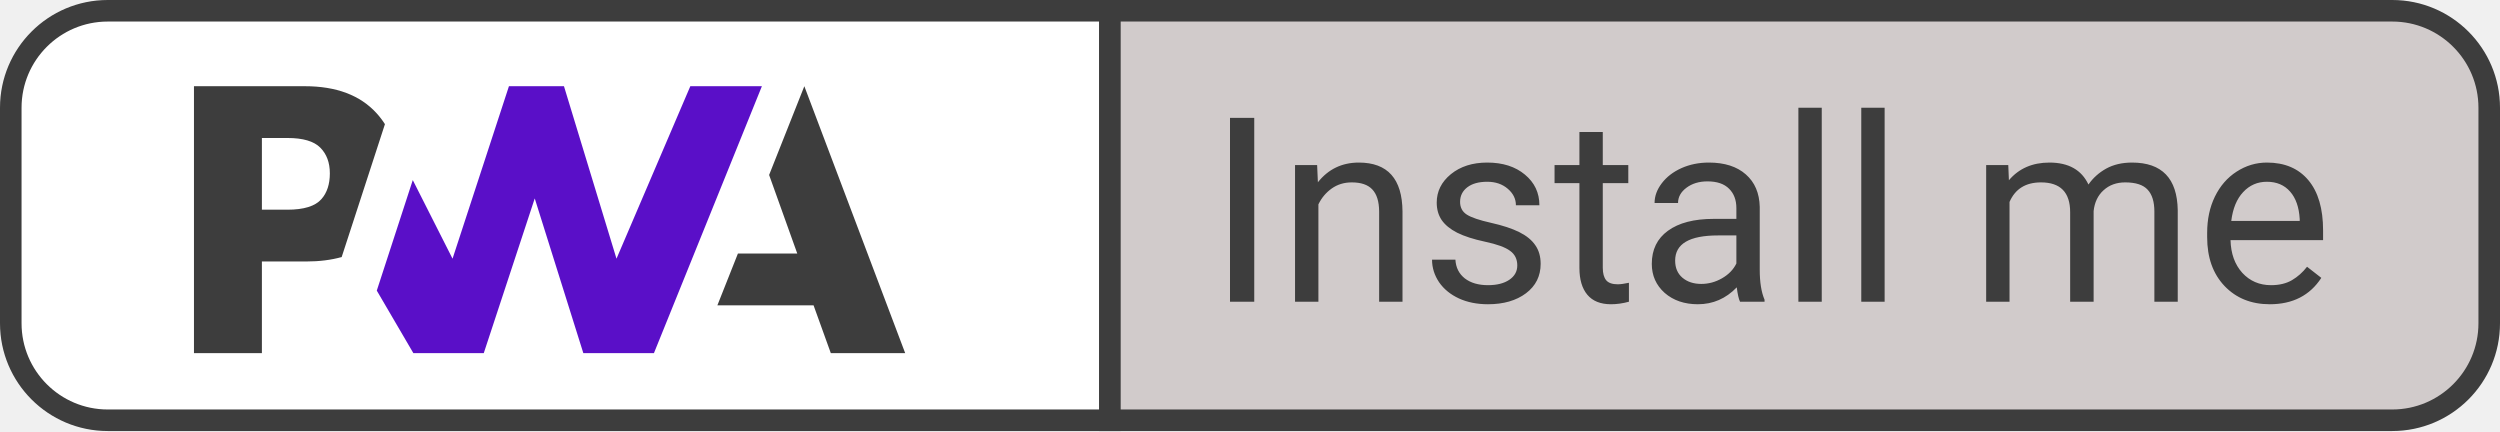
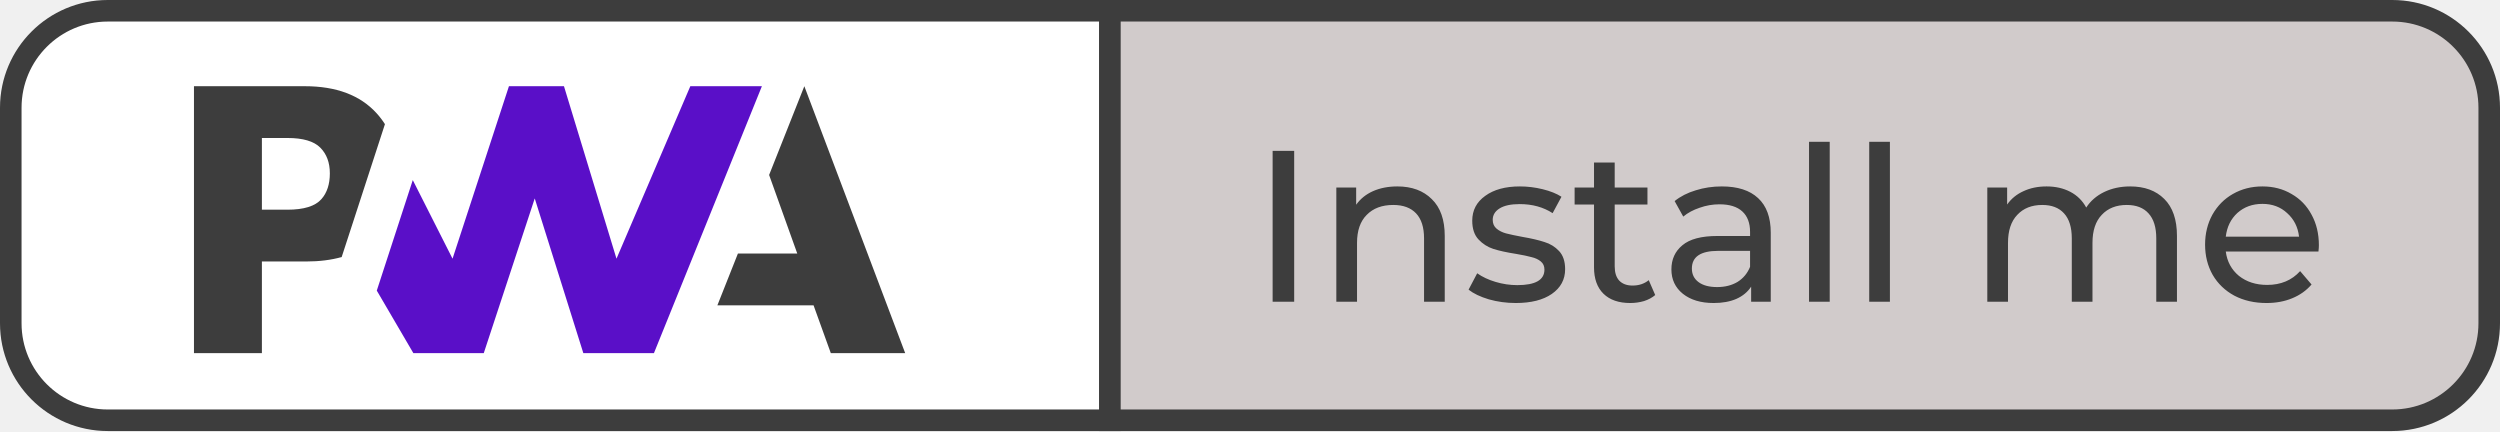
<svg xmlns="http://www.w3.org/2000/svg" width="116" height="20" viewBox="0 0 116 20" fill="none">
  <path d="M0.5 5C0.5 2.515 2.515 0.5 5 0.5H51.5V19.5H5C2.515 19.5 0.5 17.485 0.5 15V5Z" fill="white" stroke="#3D3D3D" />
  <path d="M33.287 14.166L34.24 11.763H36.993L35.687 8.118L37.321 4L42 16.384H38.549L37.749 14.166H33.287Z" fill="#3D3D3D" />
  <path d="M30.343 16.384L35.352 4L32.031 4L28.605 12.003L26.168 4H23.615L20.998 12.003L19.153 8.356L17.483 13.484L19.179 16.384H22.447L24.812 9.207L27.066 16.384H30.343Z" fill="#5A0FC8" />
  <path d="M12.152 12.133H14.198C14.818 12.133 15.37 12.064 15.854 11.926L16.383 10.302L17.861 5.761C17.748 5.583 17.62 5.415 17.475 5.256C16.716 4.419 15.605 4 14.143 4H9V16.384H12.152V12.133ZM14.86 6.849C15.157 7.147 15.305 7.545 15.305 8.043C15.305 8.546 15.175 8.944 14.914 9.239C14.628 9.566 14.102 9.73 13.335 9.73H12.152V6.403H13.343C14.058 6.403 14.564 6.552 14.86 6.849Z" fill="#3D3D3D" />
  <path d="M51.5 0.5H111C113.485 0.5 115.5 2.515 115.5 5V15C115.5 17.485 113.485 19.5 111 19.5H51.5V0.5Z" fill="#D1CBCB" stroke="#3D3D3D" />
-   <path d="M58.197 14H57.072V5.469H58.197V14ZM61.115 7.66L61.15 8.457C61.635 7.848 62.268 7.543 63.049 7.543C64.389 7.543 65.064 8.299 65.076 9.811V14H63.992V9.805C63.988 9.348 63.883 9.01 63.676 8.791C63.473 8.572 63.154 8.463 62.721 8.463C62.369 8.463 62.06 8.557 61.795 8.744C61.529 8.932 61.322 9.178 61.174 9.482V14H60.09V7.66H61.115ZM70.402 12.318C70.402 12.025 70.291 11.799 70.068 11.639C69.85 11.475 69.465 11.334 68.914 11.217C68.367 11.1 67.932 10.959 67.607 10.795C67.287 10.631 67.049 10.435 66.893 10.209C66.74 9.982 66.664 9.713 66.664 9.4C66.664 8.881 66.883 8.441 67.32 8.082C67.762 7.723 68.324 7.543 69.008 7.543C69.727 7.543 70.309 7.729 70.754 8.1C71.203 8.471 71.428 8.945 71.428 9.523H70.338C70.338 9.227 70.211 8.971 69.957 8.756C69.707 8.541 69.391 8.434 69.008 8.434C68.613 8.434 68.305 8.52 68.082 8.691C67.859 8.863 67.748 9.088 67.748 9.365C67.748 9.627 67.852 9.824 68.059 9.957C68.266 10.09 68.639 10.217 69.178 10.338C69.721 10.459 70.16 10.604 70.496 10.771C70.832 10.94 71.08 11.143 71.24 11.381C71.404 11.615 71.486 11.902 71.486 12.242C71.486 12.809 71.26 13.264 70.807 13.607C70.353 13.947 69.766 14.117 69.043 14.117C68.535 14.117 68.086 14.027 67.695 13.848C67.305 13.668 66.998 13.418 66.775 13.098C66.557 12.773 66.447 12.424 66.447 12.049H67.531C67.551 12.412 67.695 12.701 67.965 12.916C68.238 13.127 68.598 13.232 69.043 13.232C69.453 13.232 69.781 13.15 70.027 12.986C70.277 12.818 70.402 12.596 70.402 12.318ZM74.369 6.125V7.66H75.553V8.498H74.369V12.43C74.369 12.684 74.422 12.875 74.527 13.004C74.633 13.129 74.812 13.191 75.066 13.191C75.191 13.191 75.363 13.168 75.582 13.121V14C75.297 14.078 75.019 14.117 74.75 14.117C74.266 14.117 73.9 13.971 73.654 13.678C73.408 13.385 73.285 12.969 73.285 12.43V8.498H72.131V7.66H73.285V6.125H74.369ZM80.738 14C80.676 13.875 80.625 13.652 80.586 13.332C80.082 13.855 79.481 14.117 78.781 14.117C78.156 14.117 77.643 13.941 77.24 13.59C76.842 13.234 76.643 12.785 76.643 12.242C76.643 11.582 76.893 11.07 77.393 10.707C77.897 10.34 78.603 10.156 79.514 10.156H80.568V9.658C80.568 9.279 80.455 8.979 80.228 8.756C80.002 8.529 79.668 8.416 79.227 8.416C78.84 8.416 78.516 8.514 78.254 8.709C77.992 8.904 77.861 9.141 77.861 9.418H76.772C76.772 9.102 76.883 8.797 77.106 8.504C77.332 8.207 77.637 7.973 78.019 7.801C78.406 7.629 78.83 7.543 79.291 7.543C80.022 7.543 80.594 7.727 81.008 8.094C81.422 8.457 81.637 8.959 81.652 9.6V12.518C81.652 13.1 81.727 13.562 81.875 13.906V14H80.738ZM78.939 13.174C79.279 13.174 79.602 13.086 79.906 12.91C80.211 12.734 80.432 12.506 80.568 12.225V10.924H79.719C78.391 10.924 77.727 11.312 77.727 12.09C77.727 12.43 77.84 12.695 78.066 12.887C78.293 13.078 78.584 13.174 78.939 13.174ZM84.529 14H83.445V5H84.529V14ZM87.447 14H86.363V5H87.447V14ZM93.184 7.66L93.213 8.363C93.678 7.816 94.305 7.543 95.094 7.543C95.981 7.543 96.584 7.883 96.904 8.562C97.115 8.258 97.389 8.012 97.725 7.824C98.064 7.637 98.465 7.543 98.926 7.543C100.316 7.543 101.023 8.279 101.047 9.752V14H99.963V9.816C99.963 9.363 99.859 9.025 99.652 8.803C99.445 8.576 99.098 8.463 98.609 8.463C98.207 8.463 97.873 8.584 97.607 8.826C97.342 9.064 97.188 9.387 97.144 9.793V14H96.055V9.846C96.055 8.924 95.603 8.463 94.701 8.463C93.99 8.463 93.504 8.766 93.242 9.371V14H92.158V7.66H93.184ZM105.318 14.117C104.459 14.117 103.76 13.836 103.221 13.273C102.682 12.707 102.412 11.951 102.412 11.006V10.807C102.412 10.178 102.531 9.617 102.77 9.125C103.012 8.629 103.348 8.242 103.777 7.965C104.211 7.684 104.68 7.543 105.184 7.543C106.008 7.543 106.648 7.814 107.105 8.357C107.562 8.9 107.791 9.678 107.791 10.69V11.141H103.496C103.512 11.766 103.693 12.271 104.041 12.658C104.393 13.041 104.838 13.232 105.377 13.232C105.76 13.232 106.084 13.154 106.35 12.998C106.615 12.842 106.848 12.635 107.047 12.377L107.709 12.893C107.178 13.709 106.381 14.117 105.318 14.117ZM105.184 8.434C104.746 8.434 104.379 8.594 104.082 8.914C103.785 9.23 103.602 9.676 103.531 10.25H106.707V10.168C106.676 9.617 106.527 9.191 106.262 8.891C105.996 8.586 105.637 8.434 105.184 8.434Z" fill="#3D3D3D" />
+   <path d="M59.05 7H60.05V14H59.05V7ZM64.836 8.65C65.509 8.65 66.042 8.847 66.436 9.24C66.836 9.627 67.036 10.197 67.036 10.95V14H66.076V11.06C66.076 10.547 65.952 10.16 65.706 9.9C65.459 9.64 65.106 9.51 64.646 9.51C64.126 9.51 63.716 9.663 63.416 9.97C63.116 10.27 62.966 10.703 62.966 11.27V14H62.006V8.7H62.926V9.5C63.119 9.227 63.379 9.017 63.706 8.87C64.039 8.723 64.416 8.65 64.836 8.65ZM70.332 14.06C69.899 14.06 69.482 14.003 69.082 13.89C68.682 13.77 68.369 13.62 68.142 13.44L68.542 12.68C68.776 12.847 69.059 12.98 69.392 13.08C69.726 13.18 70.062 13.23 70.402 13.23C71.242 13.23 71.662 12.99 71.662 12.51C71.662 12.35 71.606 12.223 71.492 12.13C71.379 12.037 71.236 11.97 71.062 11.93C70.896 11.883 70.656 11.833 70.342 11.78C69.916 11.713 69.566 11.637 69.292 11.55C69.026 11.463 68.796 11.317 68.602 11.11C68.409 10.903 68.312 10.613 68.312 10.24C68.312 9.76 68.512 9.377 68.912 9.09C69.312 8.797 69.849 8.65 70.522 8.65C70.876 8.65 71.229 8.693 71.582 8.78C71.936 8.867 72.226 8.983 72.452 9.13L72.042 9.89C71.609 9.61 71.099 9.47 70.512 9.47C70.106 9.47 69.796 9.537 69.582 9.67C69.369 9.803 69.262 9.98 69.262 10.2C69.262 10.373 69.322 10.51 69.442 10.61C69.562 10.71 69.709 10.783 69.882 10.83C70.062 10.877 70.312 10.93 70.632 10.99C71.059 11.063 71.402 11.143 71.662 11.23C71.929 11.31 72.156 11.45 72.342 11.65C72.529 11.85 72.622 12.13 72.622 12.49C72.622 12.97 72.416 13.353 72.002 13.64C71.596 13.92 71.039 14.06 70.332 14.06ZM76.802 13.69C76.662 13.81 76.489 13.903 76.282 13.97C76.075 14.03 75.862 14.06 75.642 14.06C75.109 14.06 74.695 13.917 74.402 13.63C74.109 13.343 73.962 12.933 73.962 12.4V9.49H73.062V8.7H73.962V7.54H74.922V8.7H76.442V9.49H74.922V12.36C74.922 12.647 74.992 12.867 75.132 13.02C75.279 13.173 75.485 13.25 75.752 13.25C76.045 13.25 76.295 13.167 76.502 13L76.802 13.69ZM79.893 8.65C80.626 8.65 81.186 8.83 81.573 9.19C81.966 9.55 82.163 10.087 82.163 10.8V14H81.253V13.3C81.093 13.547 80.863 13.737 80.563 13.87C80.269 13.997 79.919 14.06 79.513 14.06C78.919 14.06 78.443 13.917 78.083 13.63C77.729 13.343 77.553 12.967 77.553 12.5C77.553 12.033 77.723 11.66 78.063 11.38C78.403 11.093 78.943 10.95 79.683 10.95H81.203V10.76C81.203 10.347 81.083 10.03 80.843 9.81C80.603 9.59 80.249 9.48 79.783 9.48C79.469 9.48 79.163 9.533 78.863 9.64C78.563 9.74 78.309 9.877 78.103 10.05L77.703 9.33C77.976 9.11 78.303 8.943 78.683 8.83C79.063 8.71 79.466 8.65 79.893 8.65ZM79.673 13.32C80.039 13.32 80.356 13.24 80.623 13.08C80.889 12.913 81.083 12.68 81.203 12.38V11.64H79.723C78.909 11.64 78.503 11.913 78.503 12.46C78.503 12.727 78.606 12.937 78.813 13.09C79.019 13.243 79.306 13.32 79.673 13.32ZM83.939 6.58H84.899V14H83.939V6.58ZM86.732 6.58H87.692V14H86.732V6.58ZM98.841 8.65C99.507 8.65 100.034 8.843 100.421 9.23C100.814 9.617 101.011 10.19 101.011 10.95V14H100.051V11.06C100.051 10.547 99.931 10.16 99.691 9.9C99.457 9.64 99.121 9.51 98.681 9.51C98.194 9.51 97.807 9.663 97.521 9.97C97.234 10.27 97.091 10.703 97.091 11.27V14H96.131V11.06C96.131 10.547 96.011 10.16 95.771 9.9C95.537 9.64 95.201 9.51 94.761 9.51C94.274 9.51 93.887 9.663 93.601 9.97C93.314 10.27 93.171 10.703 93.171 11.27V14H92.211V8.7H93.131V9.49C93.324 9.217 93.577 9.01 93.891 8.87C94.204 8.723 94.561 8.65 94.961 8.65C95.374 8.65 95.741 8.733 96.061 8.9C96.381 9.067 96.627 9.31 96.801 9.63C97.001 9.323 97.277 9.083 97.631 8.91C97.991 8.737 98.394 8.65 98.841 8.65ZM107.596 11.38C107.596 11.453 107.59 11.55 107.576 11.67H103.276C103.336 12.137 103.54 12.513 103.886 12.8C104.24 13.08 104.676 13.22 105.196 13.22C105.83 13.22 106.34 13.007 106.726 12.58L107.256 13.2C107.016 13.48 106.716 13.693 106.356 13.84C106.003 13.987 105.606 14.06 105.166 14.06C104.606 14.06 104.11 13.947 103.676 13.72C103.243 13.487 102.906 13.163 102.666 12.75C102.433 12.337 102.316 11.87 102.316 11.35C102.316 10.837 102.43 10.373 102.656 9.96C102.89 9.547 103.206 9.227 103.606 9C104.013 8.767 104.47 8.65 104.976 8.65C105.483 8.65 105.933 8.767 106.326 9C106.726 9.227 107.036 9.547 107.256 9.96C107.483 10.373 107.596 10.847 107.596 11.38ZM104.976 9.46C104.516 9.46 104.13 9.6 103.816 9.88C103.51 10.16 103.33 10.527 103.276 10.98H106.676C106.623 10.533 106.44 10.17 106.126 9.89C105.82 9.603 105.436 9.46 104.976 9.46Z" fill="#3D3D3D" />
</svg>
